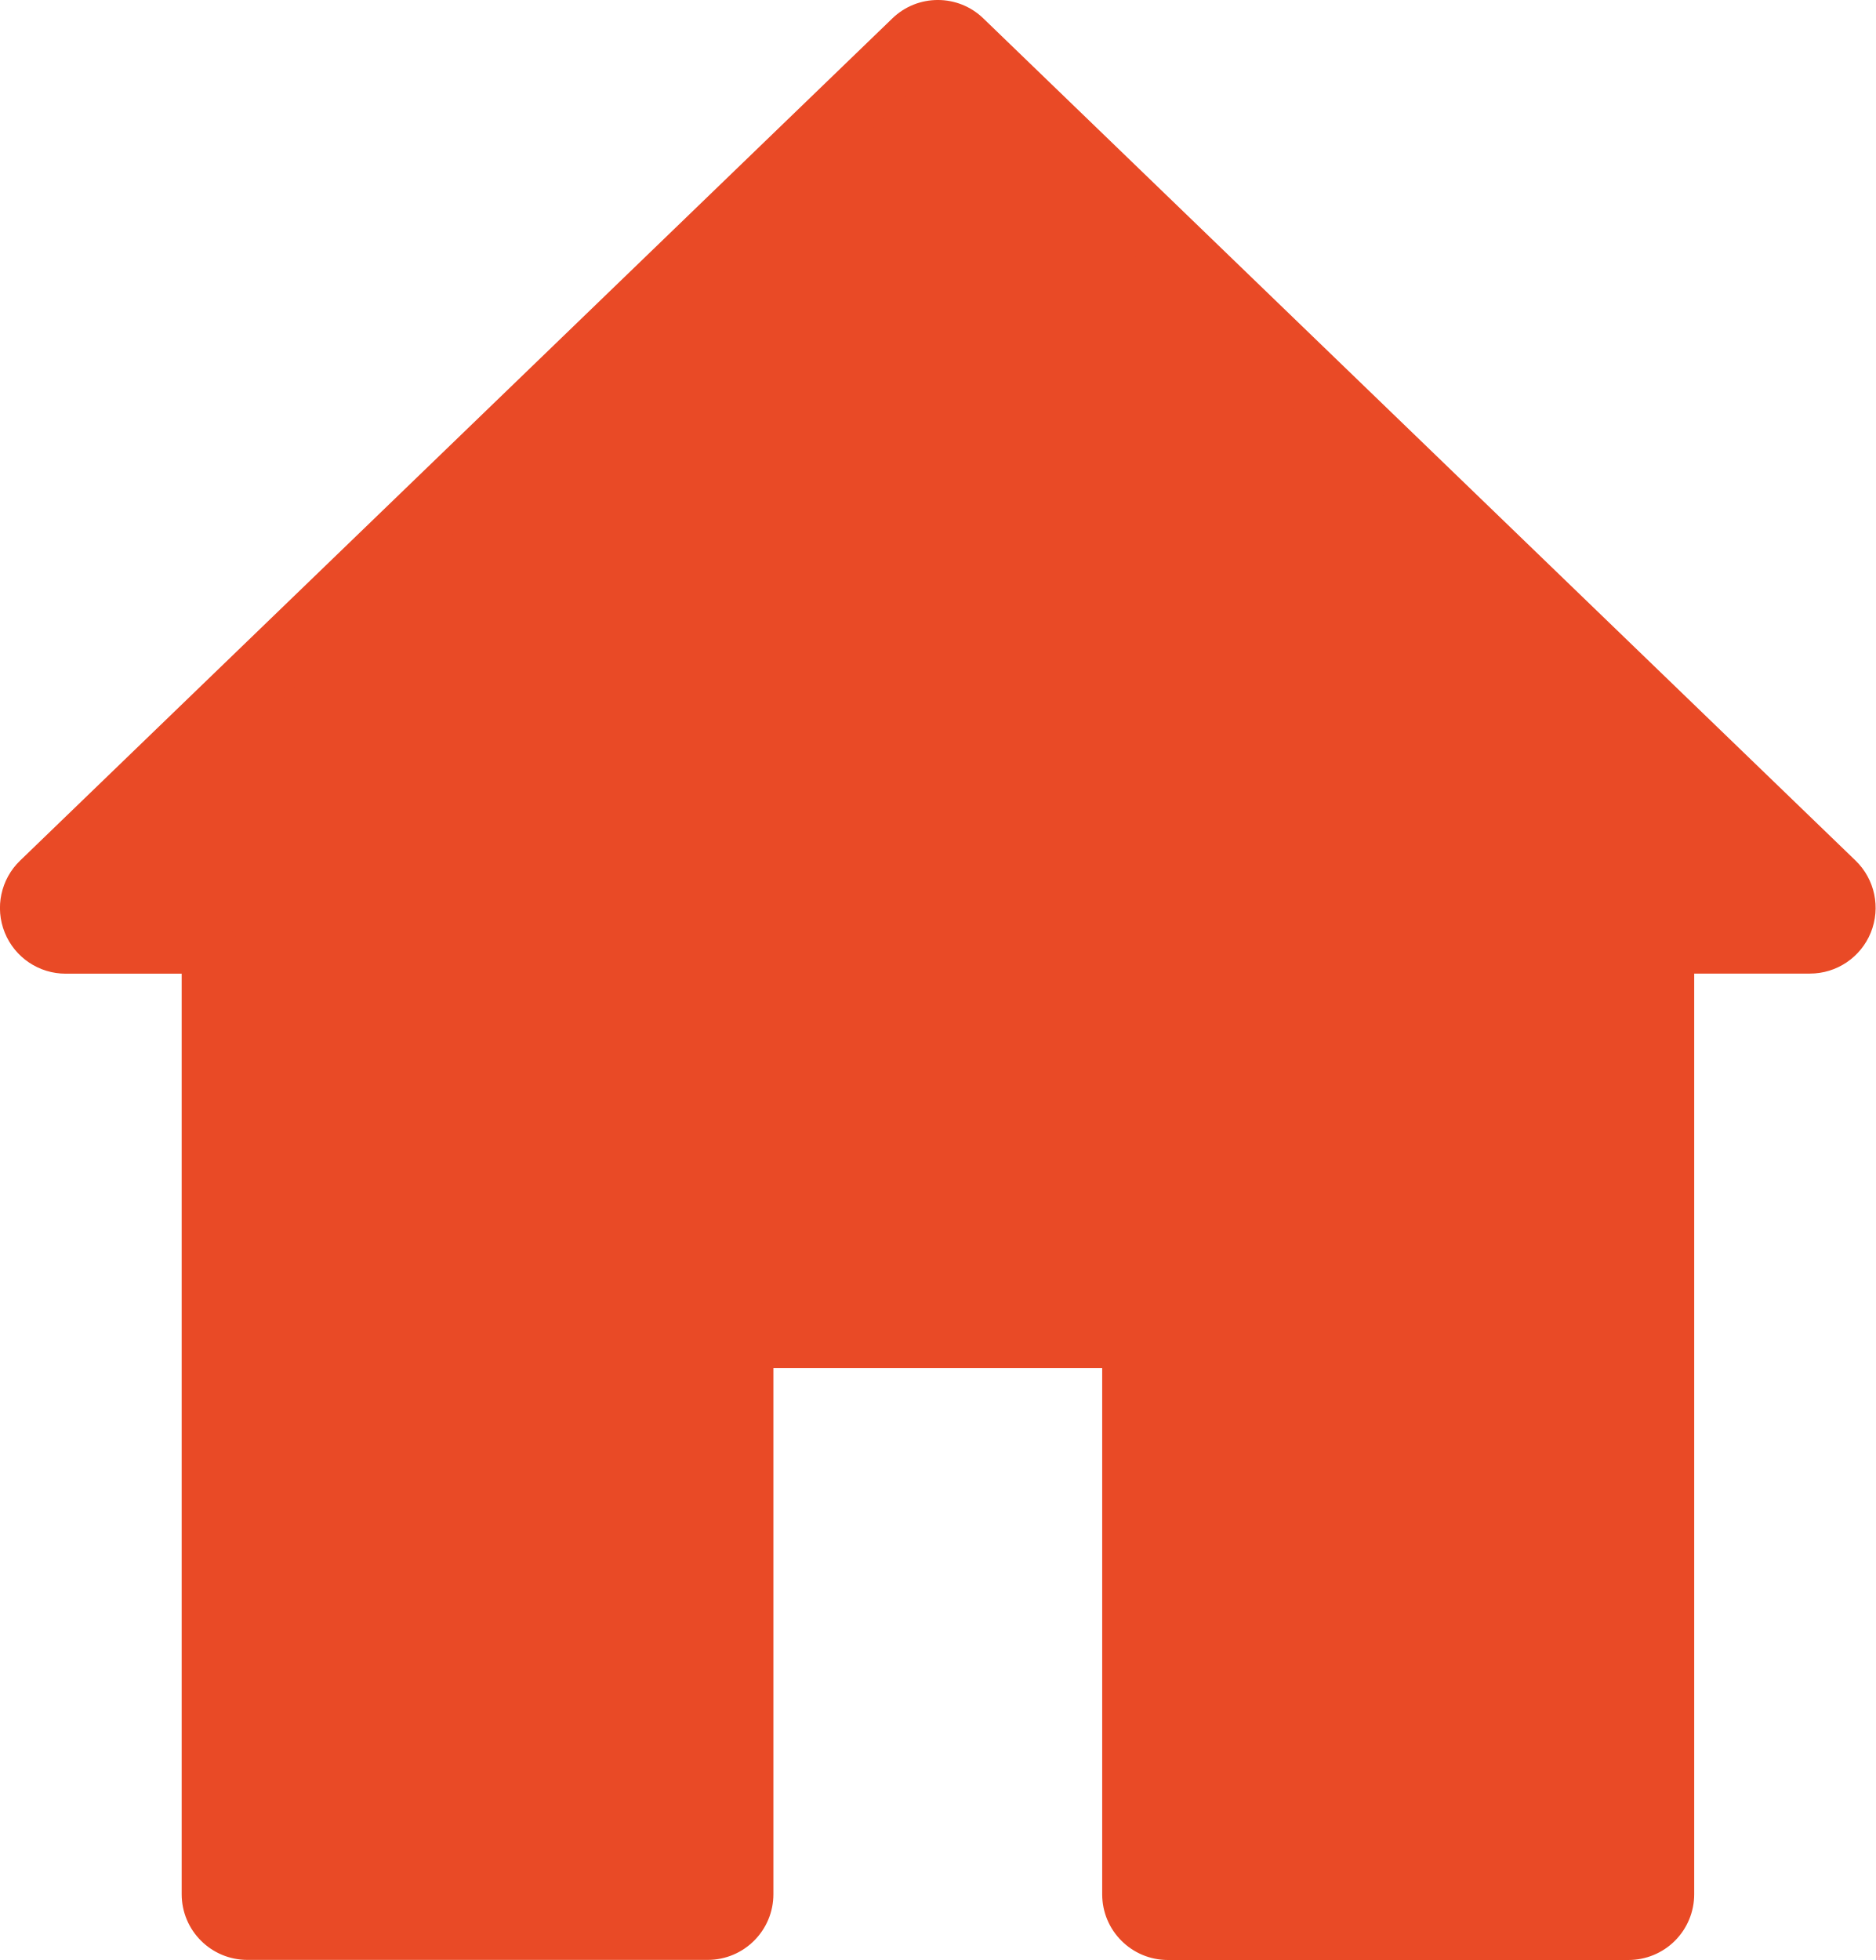
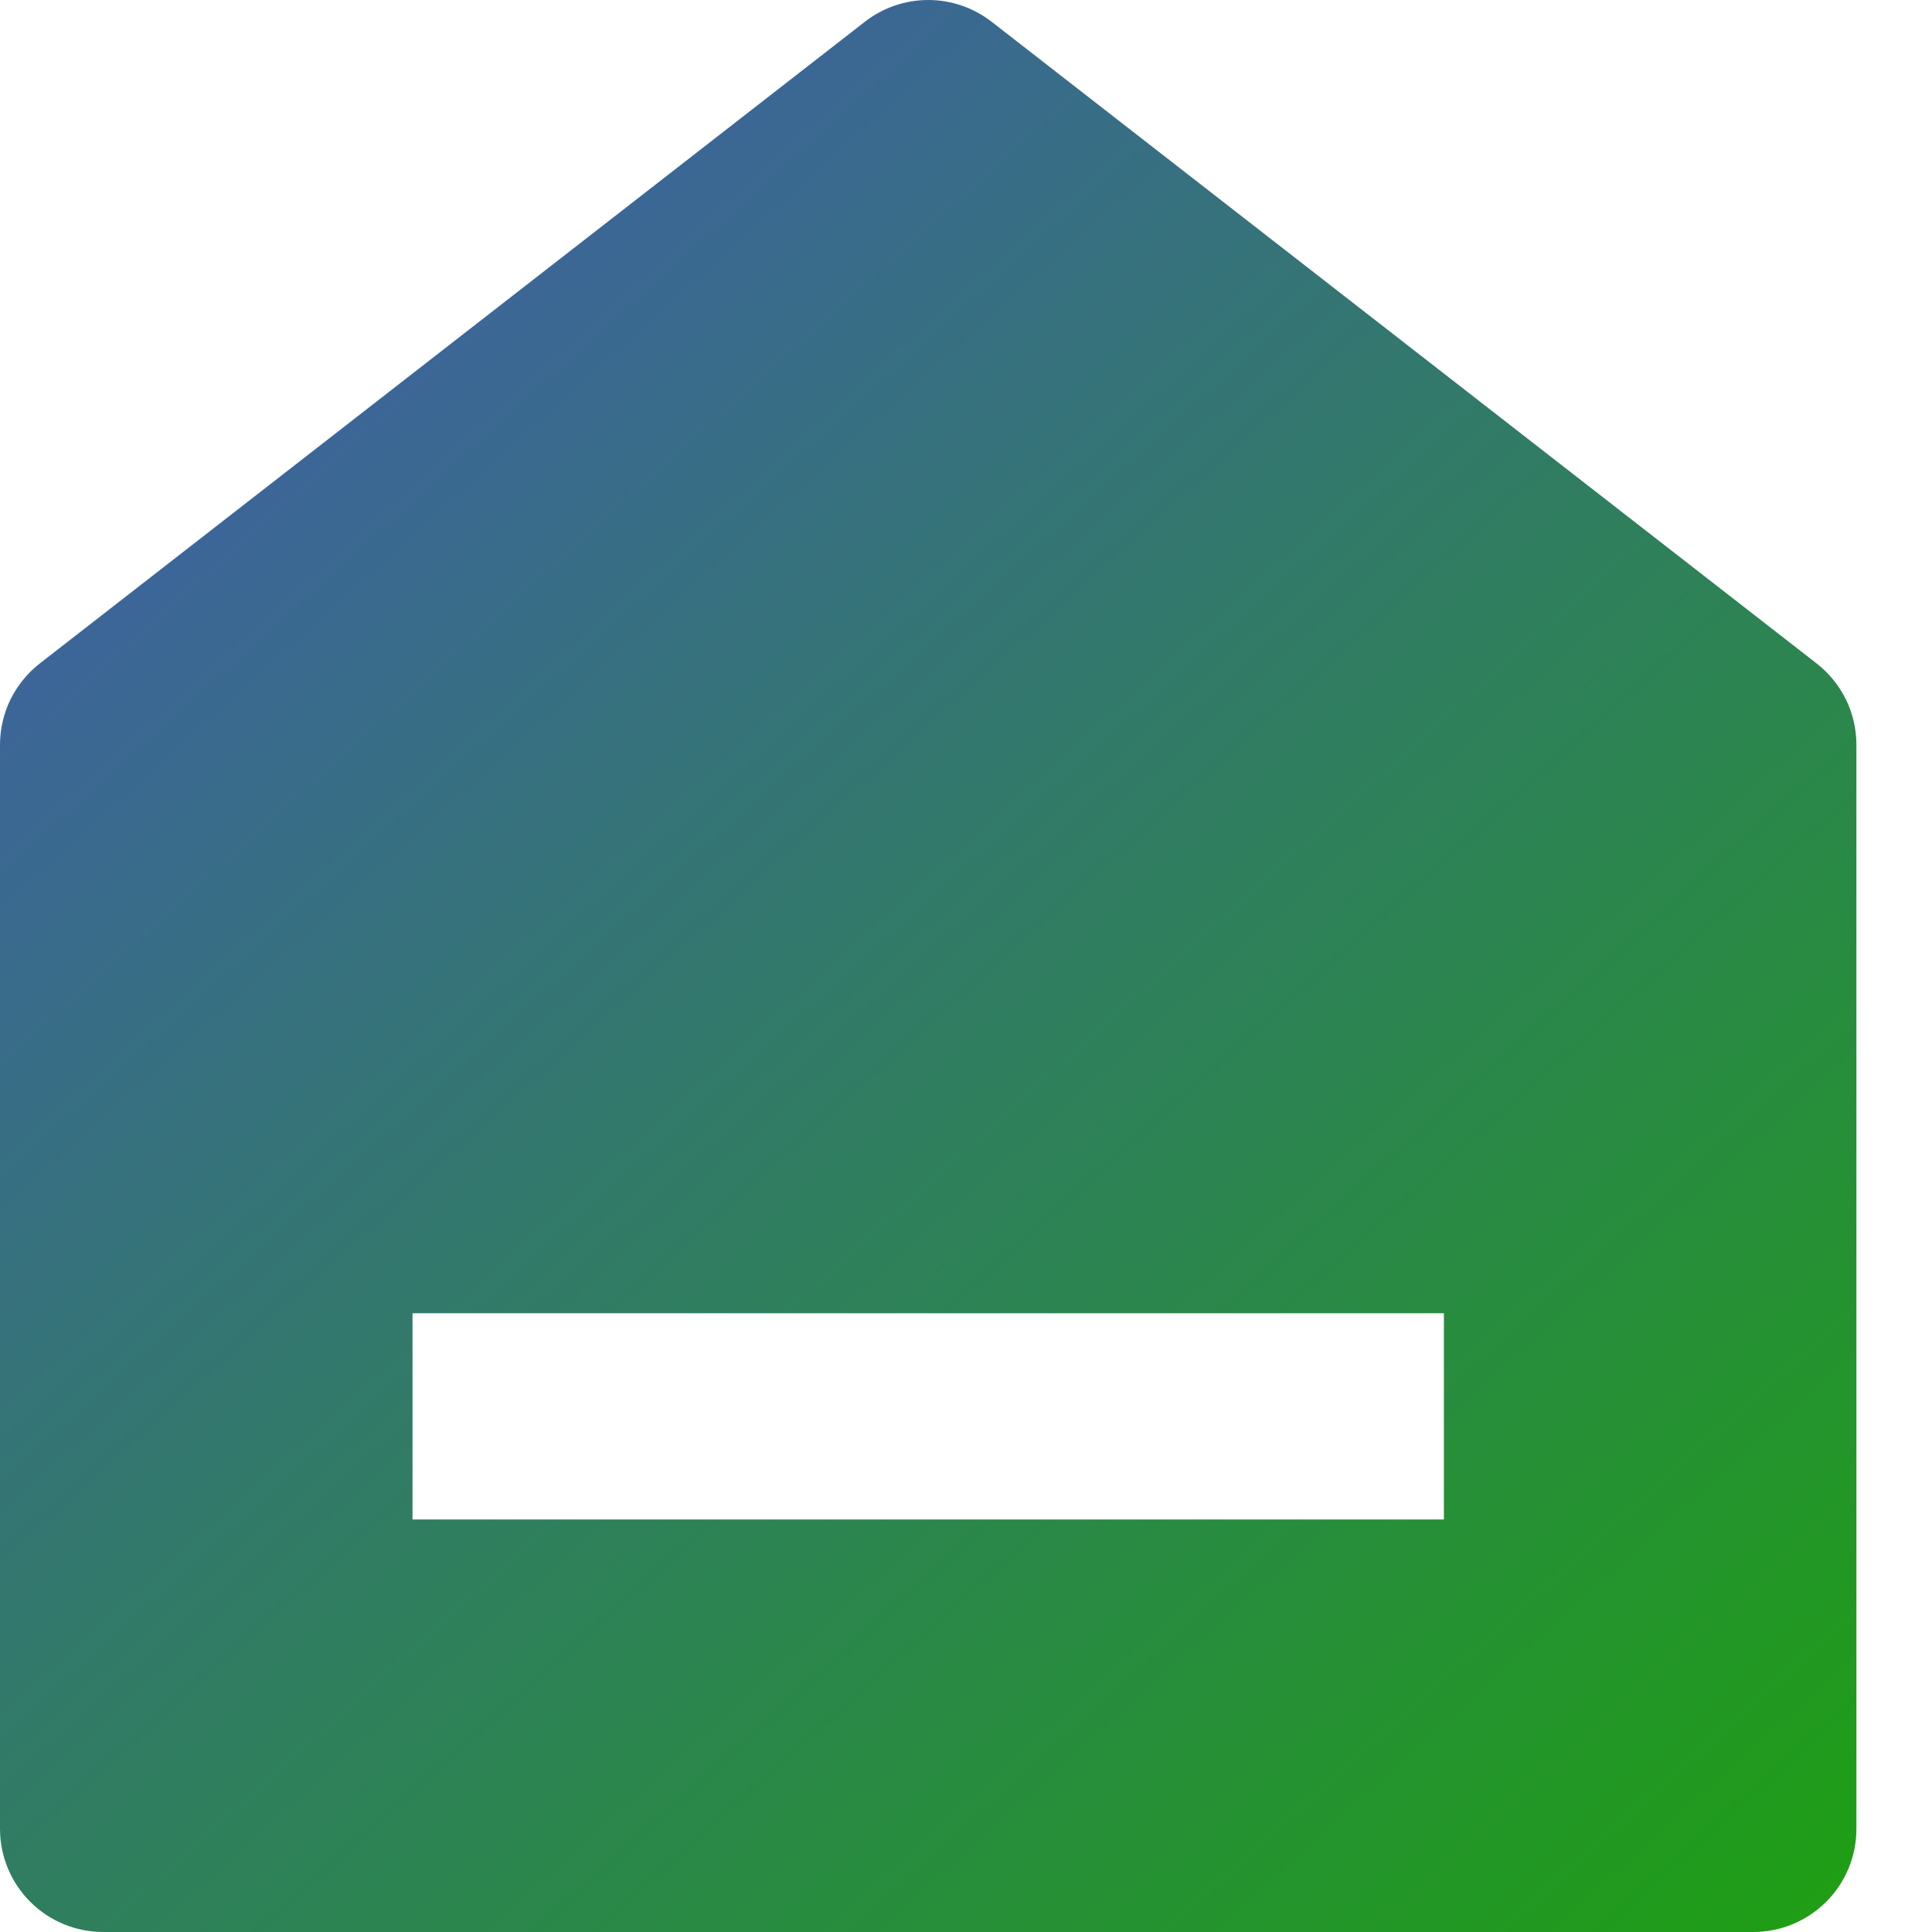
- <svg xmlns="http://www.w3.org/2000/svg" width="19.202" height="20.065" viewBox="0 0 19.202 20.065">
-   <g id="internet" transform="translate(-0.455 0.001)">
-     <path id="Path_59" data-name="Path 59" d="M8.792,17.317H9.978a.337.337,0,0,1,.337.337v9.424a.337.337,0,0,0,.337.337h4.712a.337.337,0,0,0,.337-.337V21.692a.337.337,0,0,1,.337-.337H19.4a.337.337,0,0,1,.337.337v5.385a.337.337,0,0,0,.337.337h4.712a.337.337,0,0,0,.337-.337V17.653a.337.337,0,0,1,.337-.337h1.186a.337.337,0,0,0,.236-.579l-8.928-8.62a.336.336,0,0,0-.468,0l-8.93,8.62a.337.337,0,0,0,.234.579Zm0,0" transform="translate(-7.663 -7.687)" fill="#e94a26" />
-     <path id="Path_60" data-name="Path 60" d="M17.124,20.064H12.412a.673.673,0,0,1-.673-.673V14.005H8.373v5.385a.673.673,0,0,1-.673.673H2.988a.673.673,0,0,1-.673-.673V9.967H1.128A.673.673,0,0,1,.661,8.809L9.589.189a.67.67,0,0,1,.935,0l8.928,8.62a.673.673,0,0,1-.468,1.157H17.8v9.424A.673.673,0,0,1,17.124,20.064ZM8.373,13.332h3.366a.673.673,0,0,1,.673.673v5.385h4.712V9.967a.673.673,0,0,1,.673-.673h1.19L10.056.674,1.128,9.293H2.315a.673.673,0,0,1,.673.673v9.424H7.7V14.005A.673.673,0,0,1,8.373,13.332Zm0,0" transform="translate(0 0)" fill="#e94a26" />
-   </g>
+ <svg xmlns="http://www.w3.org/2000/svg" width="25" height="25" viewBox="0 0 25 25" fill="none">
+   <path d="M24.022 23.665C24.022 24.019 23.882 24.359 23.631 24.609C23.381 24.859 23.042 25 22.688 25H1.335C0.981 25 0.641 24.859 0.391 24.609C0.141 24.359 3.21244e-07 24.019 3.21244e-07 23.665V9.639C-0 9.436 0.046 9.235 0.135 9.052C0.225 8.87 0.355 8.71 0.515 8.585L11.192 0.281C11.426 0.099 11.714 0 12.011 0C12.308 0 12.596 0.099 12.831 0.281L23.507 8.585C23.668 8.71 23.797 8.87 23.887 9.052C23.976 9.235 24.022 9.436 24.022 9.639V23.665ZM5.338 16.993V19.662H18.684V16.993H5.338Z" fill="url(#paint0_linear)" />
+   <defs>
+     <linearGradient id="paint0_linear" x1="5.5" y1="4.5" x2="24" y2="25" gradientUnits="userSpaceOnUse">
+       <stop stop-color="#3C6697" />
+       <stop offset="1" stop-color="#1E9F13" />
+     </linearGradient>
+   </defs>
</svg>
